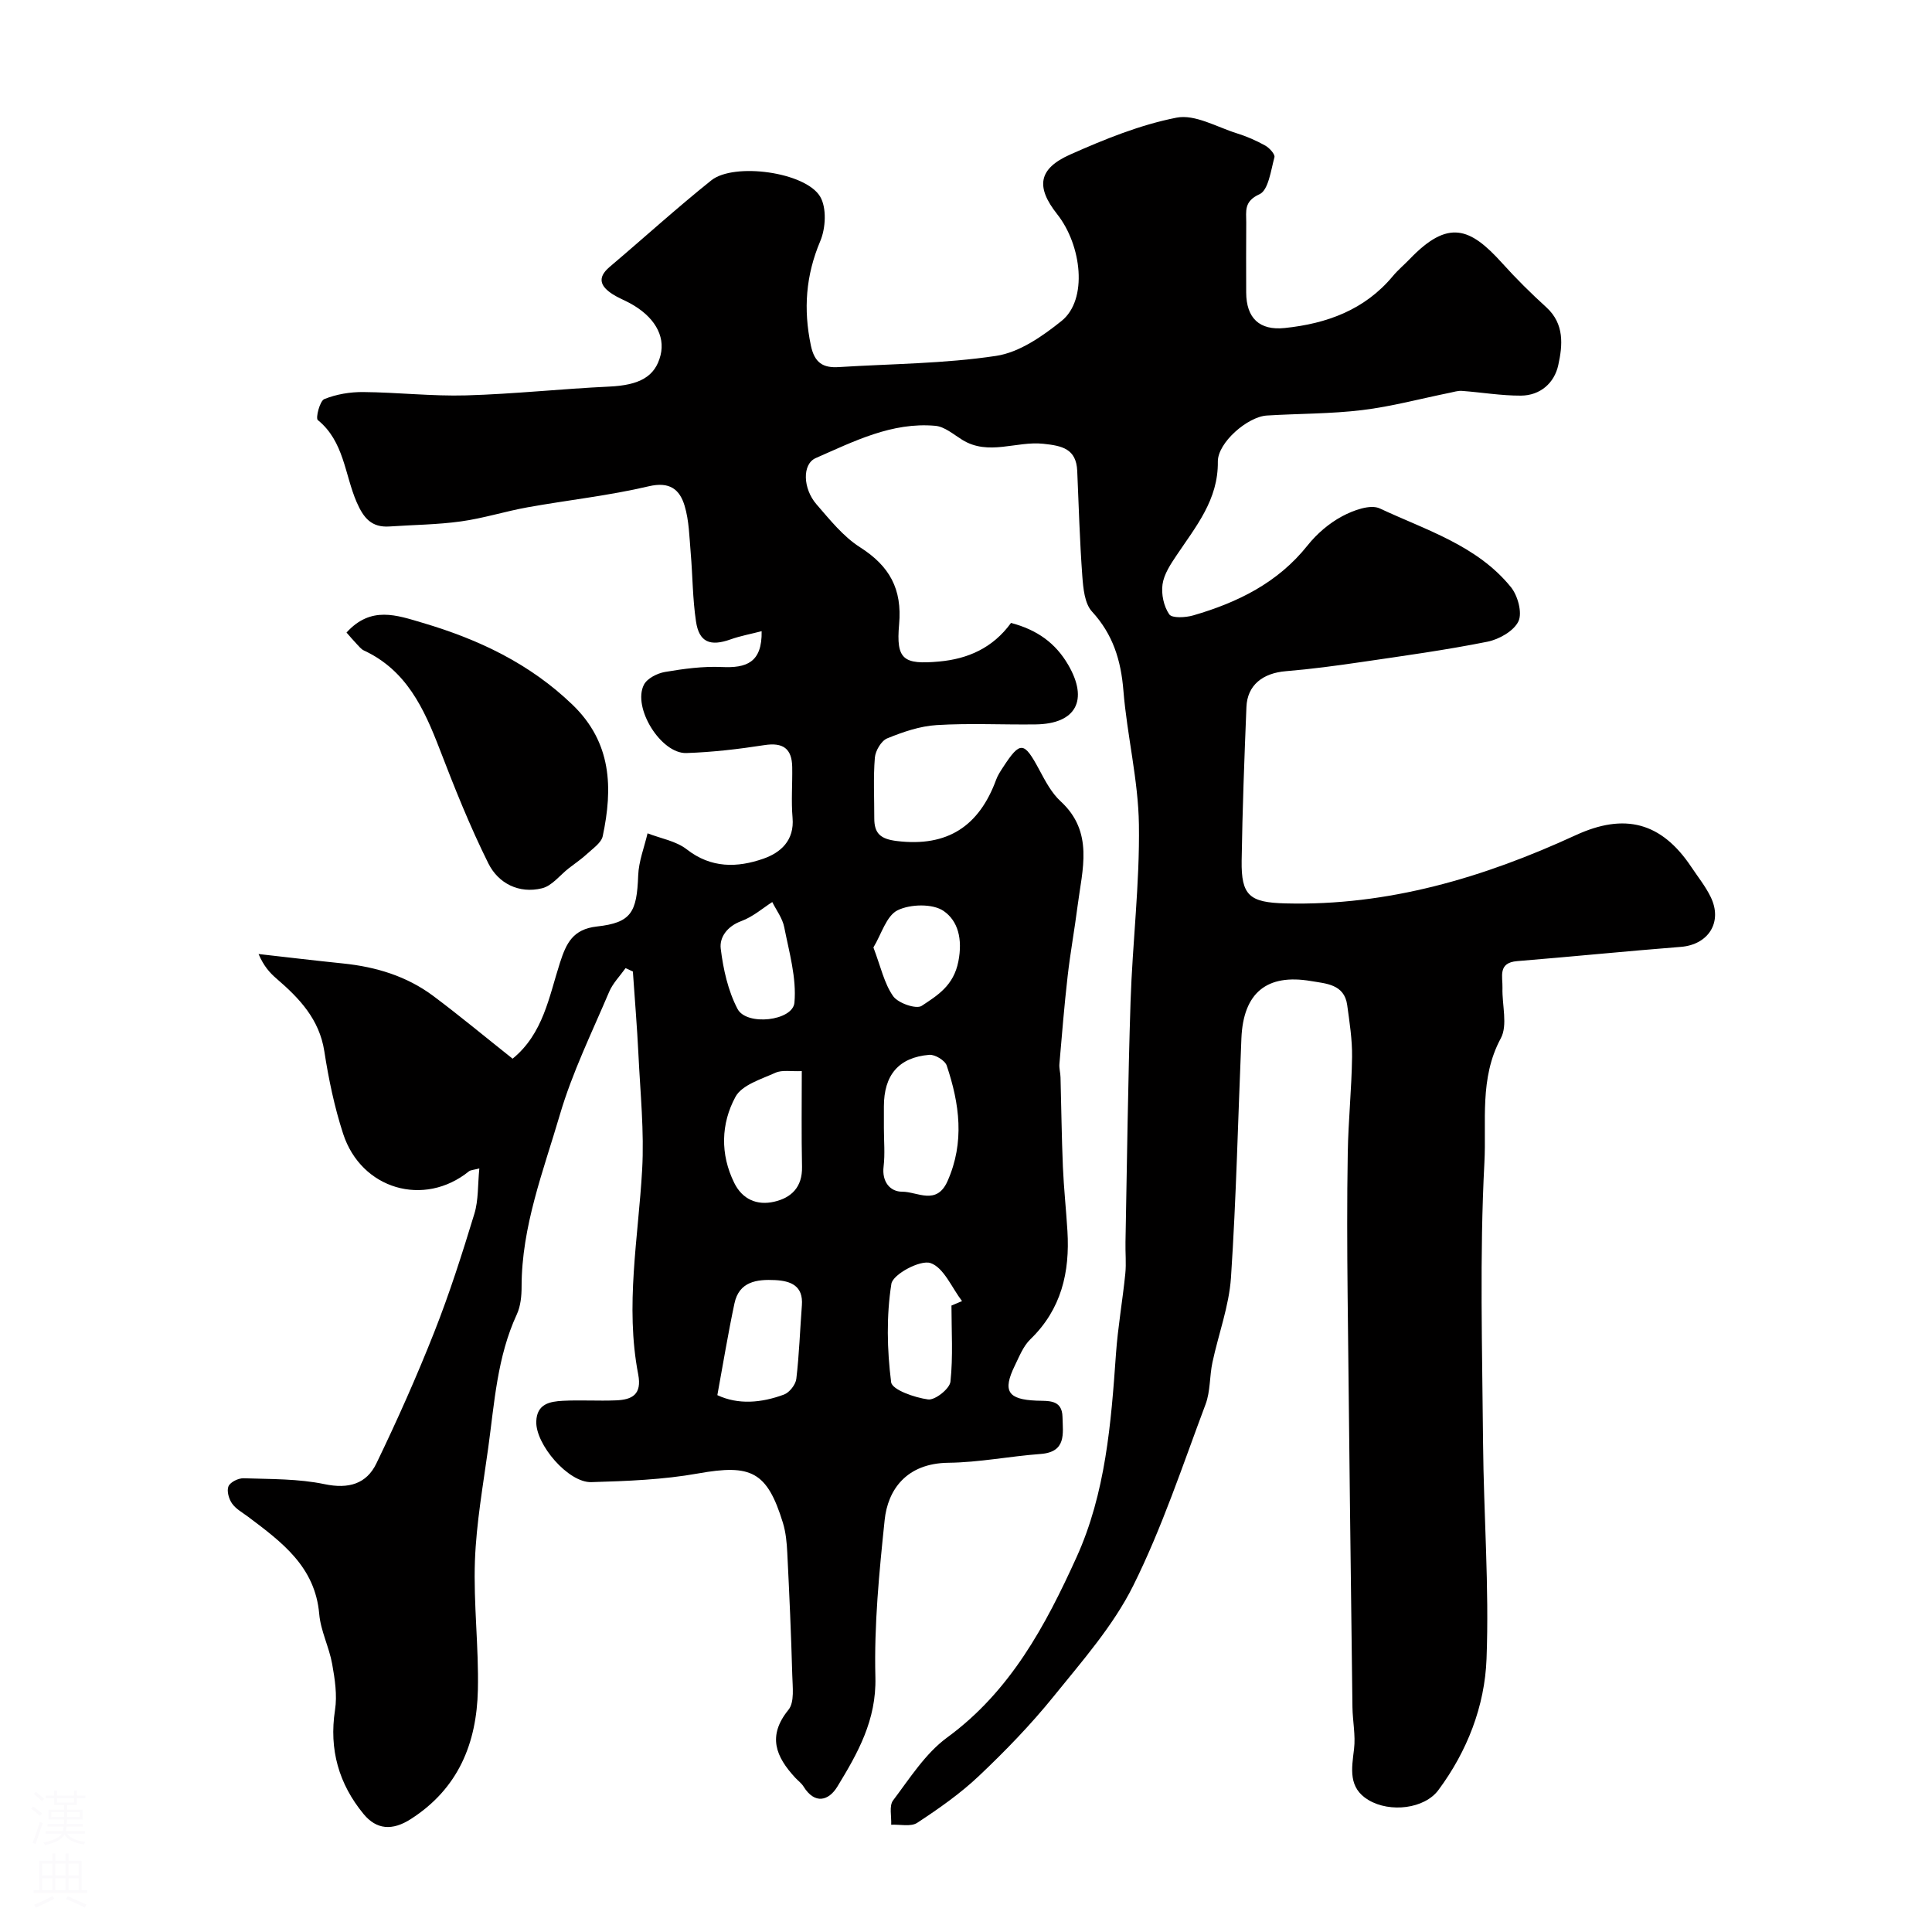
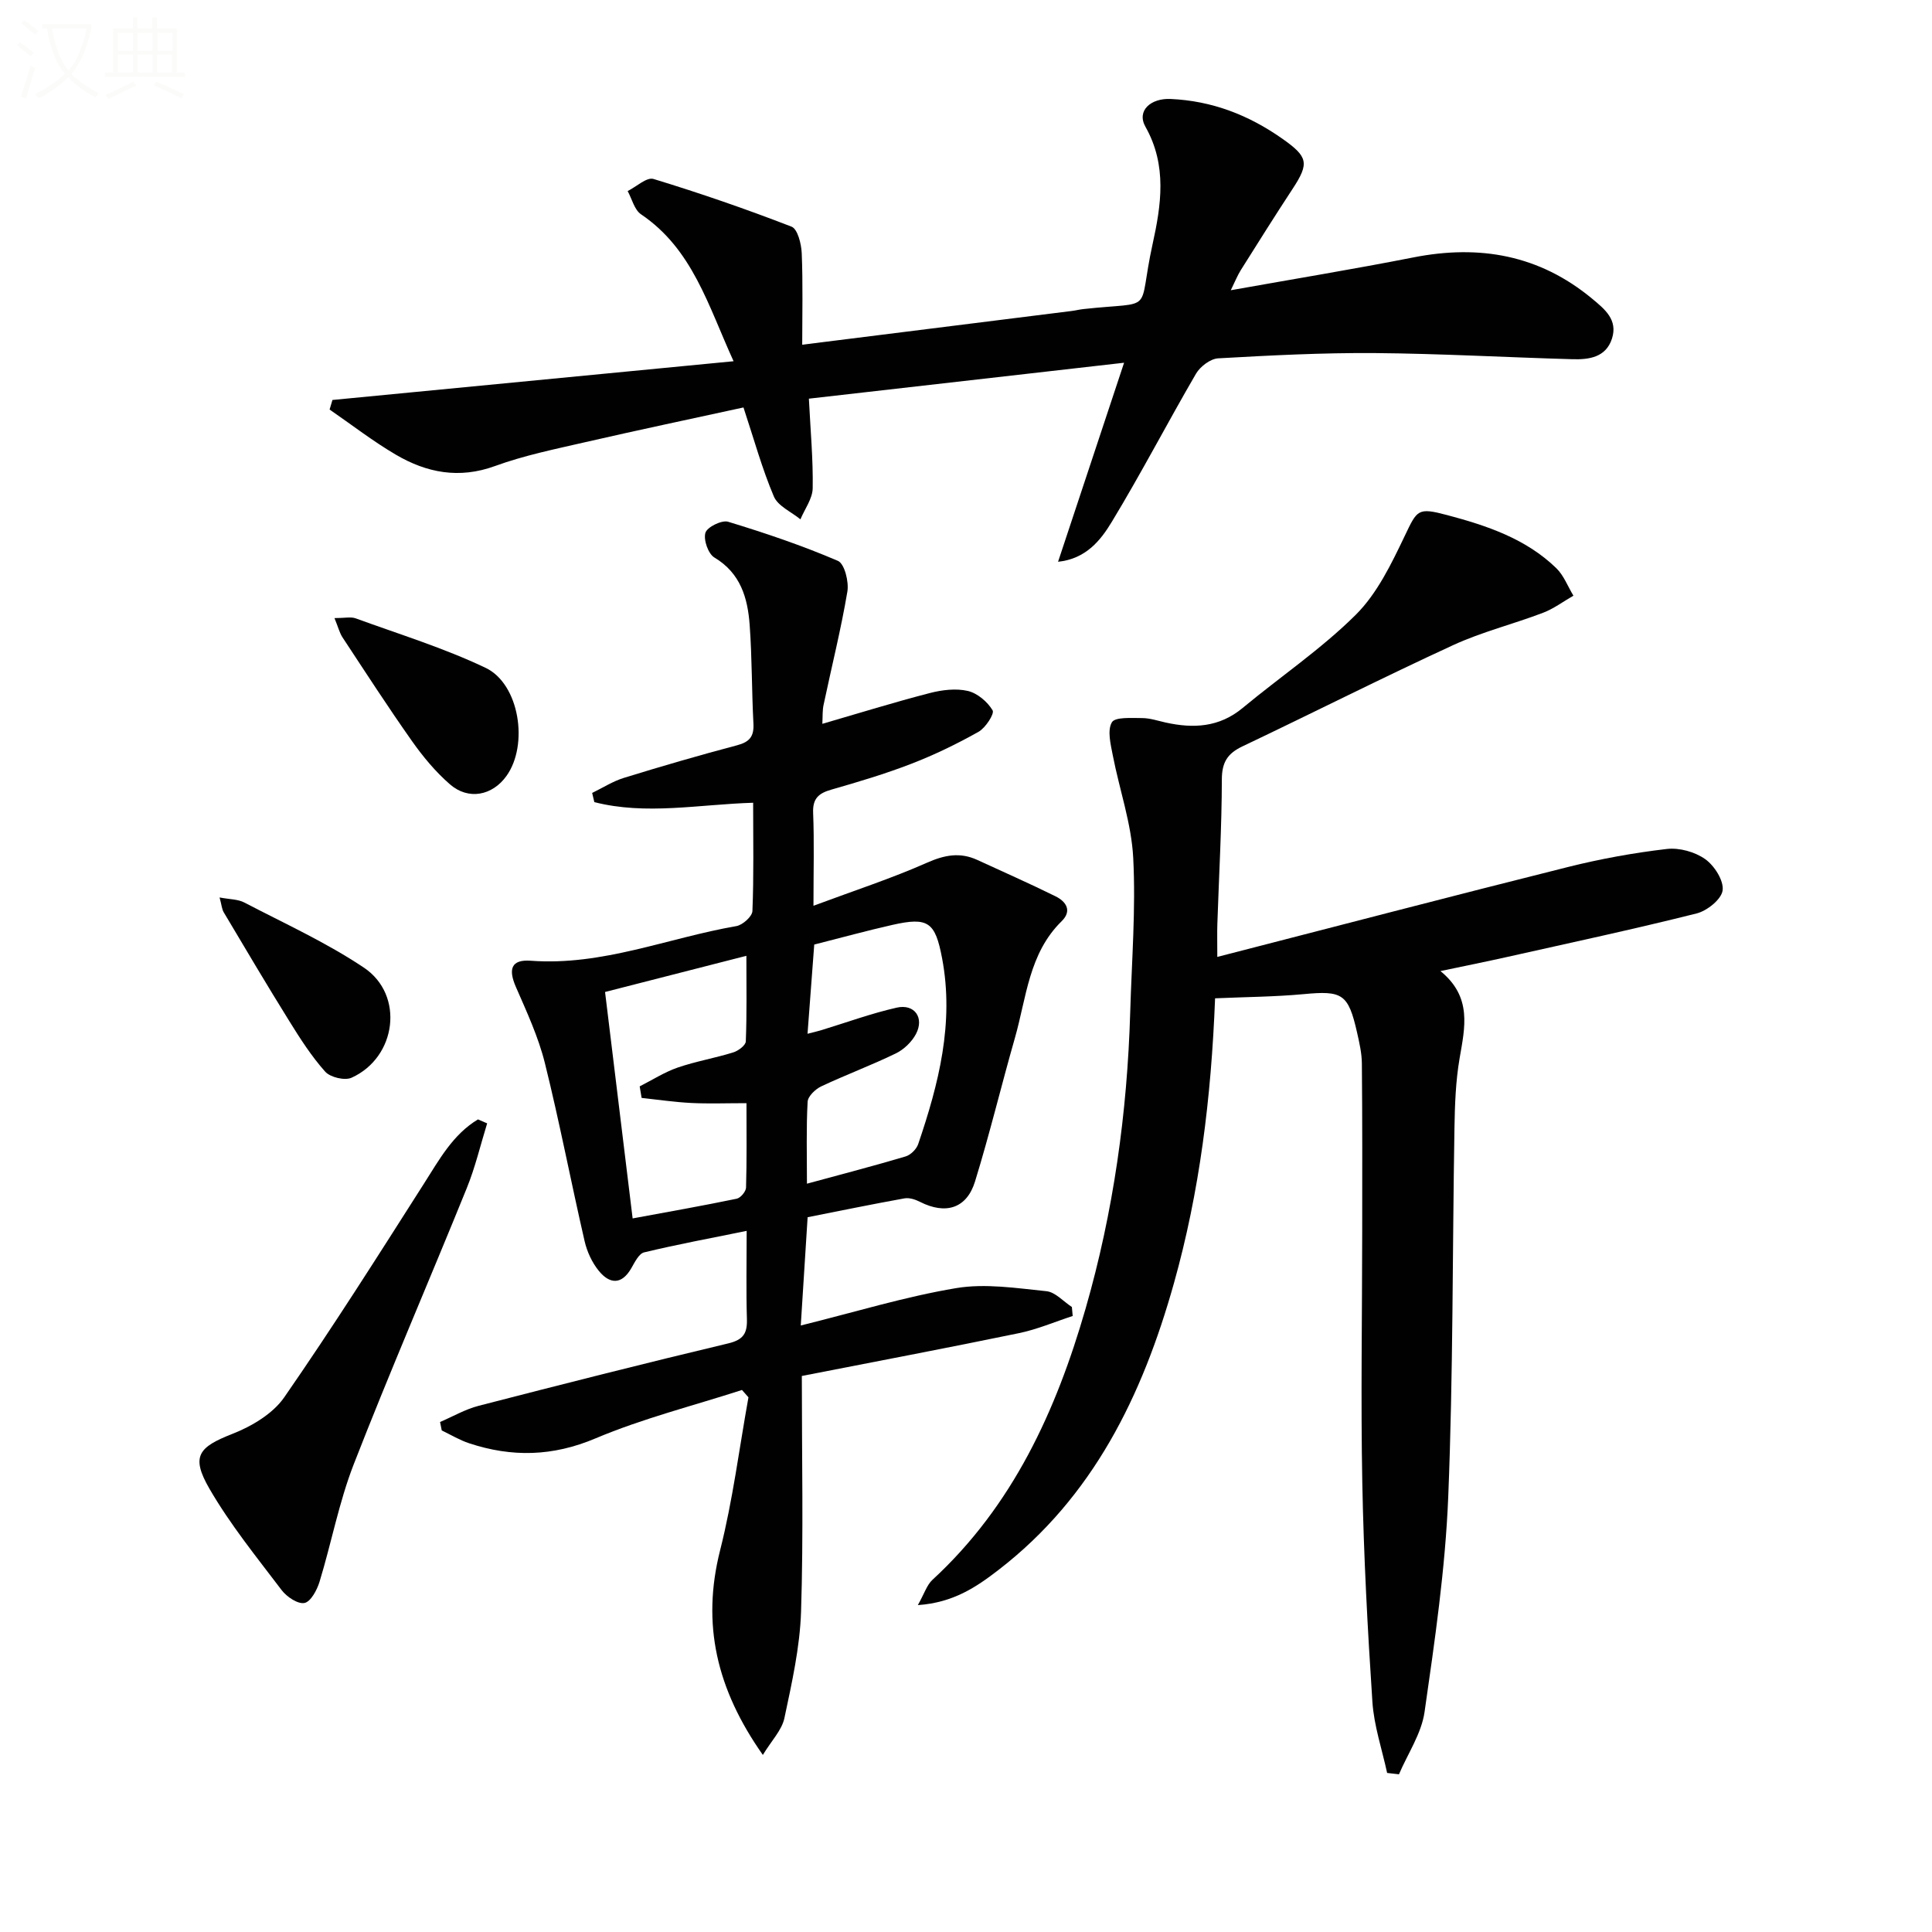
<svg xmlns="http://www.w3.org/2000/svg" enable-background="new 0 0 400 400" viewBox="0 0 400 400">
-   <path d="m209.32 128.97c5.41 1.43 9.21 4.16 11.84 8.68 4.24 7.28 1.65 12.22-6.73 12.33-6.83.09-13.68-.28-20.49.14-3.48.21-6.99 1.42-10.25 2.75-1.23.5-2.44 2.56-2.56 3.99-.34 4.16-.11 8.36-.12 12.55-.01 3.17 1.3 4.31 4.71 4.72 10.46 1.26 16.99-3.09 20.52-12.7.33-.91.89-1.75 1.43-2.58 3.58-5.49 4.34-5.38 7.52.56 1.23 2.29 2.51 4.75 4.38 6.47 6.97 6.4 4.49 14.15 3.53 21.7-.62 4.86-1.51 9.69-2.06 14.55-.69 6.03-1.18 12.09-1.7 18.14-.08.92.21 1.86.23 2.8.17 6.17.23 12.34.49 18.5.19 4.44.67 8.86.94 13.3.52 8.52-1.25 16.21-7.68 22.42-1.47 1.42-2.29 3.56-3.22 5.46-2.57 5.27-1.44 7 4.51 7.24 2.4.1 5.3-.31 5.37 3.39.07 3.42.86 7.25-4.55 7.65-6.37.47-12.71 1.75-19.07 1.82-8.81.1-12.56 5.72-13.2 11.83-1.13 10.82-2.2 21.74-1.92 32.58.23 8.88-3.66 15.73-7.88 22.65-1.79 2.93-4.67 3.74-7.01-.05-.43-.69-1.15-1.2-1.71-1.81-3.99-4.32-5.83-8.6-1.4-14.05 1.29-1.58.85-4.77.79-7.21-.23-8.43-.61-16.85-1.03-25.27-.1-2.1-.3-4.26-.91-6.25-3.28-10.65-6.6-12.16-17.54-10.21-7.25 1.3-14.73 1.58-22.12 1.8-4.78.14-11.57-7.82-11.4-12.57.12-3.64 2.82-4.13 5.5-4.27 3.66-.19 7.34.06 11-.09 3.33-.13 5.41-1.19 4.6-5.4-2.73-14.15.02-28.23.82-42.35.45-7.92-.39-15.93-.77-23.89-.28-5.72-.76-11.43-1.15-17.15-.5-.23-1-.47-1.51-.7-1.16 1.63-2.65 3.13-3.41 4.93-3.56 8.39-7.62 16.66-10.18 25.37-3.42 11.67-7.94 23.18-7.94 35.66 0 1.92-.2 4.02-.99 5.73-4.07 8.79-4.63 18.29-5.92 27.64-1.07 7.77-2.46 15.54-2.75 23.35-.32 8.9.81 17.86.61 26.77-.25 11-4.02 20.39-13.86 26.71-3.88 2.5-7.14 2.2-9.8-1.02-5.12-6.21-7.18-13.36-5.92-21.53.48-3.09-.03-6.42-.59-9.55-.63-3.5-2.38-6.85-2.68-10.35-.85-9.8-7.76-14.88-14.68-20.09-1.17-.88-2.57-1.63-3.37-2.78-.67-.95-1.14-2.64-.73-3.57.38-.87 2.06-1.69 3.14-1.65 5.6.19 11.31.08 16.75 1.22 4.98 1.04 8.68-.05 10.73-4.3 4.31-8.92 8.35-18 11.99-27.21 3.16-8 5.78-16.23 8.29-24.46.87-2.84.69-5.99 1.03-9.4-1.28.34-1.82.33-2.15.6-9.27 7.49-22.29 3.76-26.05-7.78-1.8-5.53-3-11.3-3.89-17.06-1.03-6.66-5.16-10.98-9.9-15.06-1.38-1.19-2.62-2.54-3.72-5.09 5.85.66 11.69 1.36 17.54 1.96 6.78.7 13.14 2.62 18.63 6.72 5.5 4.11 10.78 8.51 16.43 12.99 6.35-5.18 7.54-12.84 9.8-19.85 1.31-4.06 2.67-6.96 7.66-7.52 7.11-.79 8.26-2.92 8.54-10.57.11-2.93 1.26-5.82 1.94-8.72 2.74 1.07 5.91 1.59 8.13 3.33 5.05 3.94 10.46 3.8 15.83 1.93 3.57-1.24 6.47-3.76 6.06-8.48-.3-3.47-.01-7-.07-10.49-.06-3.82-1.88-5.16-5.77-4.55-5.34.83-10.74 1.46-16.14 1.64-5.27.17-11.22-9.43-8.79-14.15.67-1.31 2.77-2.37 4.37-2.64 3.88-.66 7.87-1.2 11.77-1.02 5.01.23 8.35-.86 8.23-7.42-2.22.58-4.39.97-6.44 1.7-4.2 1.5-6.51.6-7.15-3.71-.71-4.7-.69-9.5-1.1-14.24-.28-3.26-.33-6.63-1.26-9.72-1.01-3.36-3.06-5.06-7.42-4.03-8.24 1.94-16.72 2.85-25.08 4.35-4.63.83-9.15 2.28-13.8 2.92-4.88.68-9.85.71-14.78 1.05-3.74.26-5.39-1.75-6.82-5.04-2.48-5.71-2.59-12.57-8.04-16.99-.49-.39.4-3.95 1.34-4.34 2.49-1.01 5.37-1.49 8.08-1.46 7.1.06 14.21.89 21.29.69 9.88-.28 19.74-1.36 29.61-1.82 6.27-.29 9.53-2.04 10.64-6.5 1.01-4.08-1.35-8.08-6.4-10.8-1.15-.62-2.39-1.1-3.48-1.8-2.49-1.59-3.39-3.37-.65-5.69 7.03-5.95 13.85-12.16 21.04-17.91 4.68-3.74 19.49-1.74 22.53 3.36 1.38 2.32 1.16 6.54.03 9.21-3.01 7.12-3.52 14.12-1.95 21.61.76 3.63 2.54 4.69 5.8 4.48 10.87-.68 21.83-.7 32.56-2.32 4.8-.72 9.58-4.05 13.54-7.23 5.5-4.41 4.17-15.69-.9-22.1-4.47-5.65-3.92-9.41 2.68-12.35 7.1-3.16 14.47-6.16 22.03-7.64 3.81-.75 8.33 1.94 12.48 3.24 2.03.63 4.01 1.49 5.87 2.53.87.48 2.08 1.81 1.92 2.42-.74 2.73-1.25 6.83-3.09 7.66-3.29 1.49-2.74 3.53-2.75 5.84-.04 4.83-.02 9.67-.01 14.5.02 5.32 2.75 7.91 7.99 7.36 8.72-.91 16.55-3.75 22.38-10.75 1.06-1.28 2.36-2.35 3.51-3.55 7.94-8.25 12.45-6.54 19.12.87 2.88 3.2 5.95 6.24 9.13 9.13 3.8 3.46 3.39 7.87 2.48 12-.81 3.69-3.73 6.28-7.73 6.3-4.07.02-8.14-.68-12.22-.98-.82-.06-1.68.22-2.51.39-6.03 1.22-12.01 2.84-18.1 3.58-6.54.8-13.19.72-19.78 1.13-3.98.25-10.18 5.61-10.14 9.55.1 7.89-4.53 13.4-8.52 19.36-1.25 1.86-2.63 3.92-2.93 6.04-.29 2.02.25 4.56 1.39 6.21.58.84 3.39.68 4.97.22 9.19-2.67 17.51-6.74 23.68-14.5 1.91-2.4 4.44-4.57 7.13-6.01 2.31-1.24 5.85-2.55 7.82-1.63 9.58 4.49 20.14 7.65 27.14 16.29 1.42 1.75 2.39 5.31 1.56 7.07-.96 2.02-4.02 3.75-6.43 4.23-8.64 1.73-17.38 2.93-26.1 4.21-5.18.76-10.38 1.46-15.59 1.89-4.84.39-8.02 2.9-8.2 7.42-.43 10.6-.83 21.2-.99 31.8-.11 7.28 1.67 8.67 9.06 8.86 21.29.55 41.07-5.36 60.12-14.13 10.07-4.63 17.71-2.74 23.94 6.62 1.36 2.04 2.92 3.98 3.98 6.16 2.55 5.2-.45 9.9-6.17 10.35-11.3.89-22.59 2.03-33.89 2.95-4.06.33-2.97 3.24-3.04 5.55-.11 3.52 1.13 7.7-.35 10.44-4.47 8.28-2.94 17.24-3.39 25.71-1.01 19.28-.44 38.65-.28 57.98.13 14.94 1.29 29.89.72 44.8-.37 9.77-4 19.12-9.97 27.15-2.87 3.87-9.99 4.73-14.47 2.06-4.24-2.53-3.48-6.5-2.99-10.57.34-2.83-.29-5.76-.33-8.65-.36-28.43-.71-56.87-1-85.3-.1-9.83-.14-19.67.03-29.5.11-6.61.8-13.2.89-19.81.05-3.59-.52-7.2-1.01-10.78-.6-4.33-4.44-4.43-7.47-4.95-9.21-1.58-14.03 2.47-14.43 11.82-.7 16.52-1.06 33.07-2.16 49.57-.4 5.91-2.59 11.7-3.84 17.57-.61 2.86-.41 5.97-1.42 8.66-4.74 12.62-8.99 25.53-14.98 37.56-4.15 8.33-10.57 15.61-16.49 22.94-4.71 5.83-9.98 11.27-15.43 16.43-3.87 3.67-8.32 6.78-12.79 9.72-1.32.87-3.57.31-5.4.4.09-1.71-.46-3.9.39-5.03 3.46-4.58 6.69-9.73 11.2-13.03 13.11-9.59 20.38-23.21 26.78-37.31 6.02-13.26 7.16-27.73 8.17-42.12.39-5.54 1.37-11.04 1.93-16.58.22-2.17-.01-4.38.04-6.57.32-16.6.51-33.21 1.05-49.8.4-12.21 1.91-24.42 1.73-36.61-.13-9.26-2.46-18.47-3.21-27.76-.51-6.27-2.15-11.63-6.51-16.37-1.53-1.67-1.81-4.82-2-7.34-.53-7.24-.74-14.5-1.05-21.76-.2-4.6-3.12-5.22-7.02-5.63-5.6-.6-11.35 2.55-16.79-.82-1.79-1.11-3.64-2.73-5.57-2.9-8.99-.81-16.88 3.23-24.76 6.68-2.85 1.25-2.66 6.34.16 9.58 2.77 3.19 5.53 6.67 9.02 8.89 6.09 3.88 8.74 8.62 8.08 15.97-.65 7.27.87 8.36 8.3 7.68 5.92-.54 11.1-2.79 14.87-7.99zm-26.32 104.58c0 2.65.25 5.34-.06 7.96-.39 3.19 1.37 5.23 3.86 5.22 3.1-.02 7.1 2.93 9.37-2.18 3.59-8.08 2.49-16.02-.16-23.93-.36-1.07-2.43-2.33-3.61-2.23-6.35.53-9.4 4.2-9.4 10.69zm-17-11.79c-2.21.1-4.06-.29-5.45.34-2.97 1.34-6.95 2.53-8.28 4.99-3.01 5.55-3.19 11.88-.25 17.82 1.66 3.38 4.69 4.71 8.24 3.9 3.62-.82 5.87-3.06 5.79-7.21-.14-6.63-.05-13.27-.05-19.84zm30.99 48.54c.73-.31 1.46-.61 2.19-.92-2.13-2.78-3.79-6.96-6.54-7.88-2.11-.71-7.78 2.33-8.09 4.3-1.05 6.66-.9 13.65-.05 20.37.2 1.57 4.88 3.2 7.66 3.57 1.43.19 4.46-2.21 4.62-3.68.56-5.21.21-10.5.21-15.76zm-48.47 18.55c4.31 2.02 9.1 1.62 13.79-.12 1.14-.42 2.42-2.06 2.56-3.26.6-5.04.76-10.13 1.15-15.2.32-4.08-2.31-5.07-5.53-5.24-3.78-.19-7.47.28-8.43 4.83-1.31 6.16-2.33 12.39-3.54 18.99zm32.31-92.69c1.52 3.99 2.23 7.45 4.09 10.09 1.02 1.45 4.79 2.75 5.91 2 3.26-2.17 6.6-4.15 7.59-9.2.91-4.67-.09-8.4-3.05-10.44-2.26-1.56-6.9-1.44-9.53-.15-2.33 1.15-3.35 4.96-5.01 7.7zm-20.94-9.4c-1.89 1.2-3.98 3.05-6.43 3.95-2.9 1.07-4.53 3.35-4.24 5.7.52 4.26 1.51 8.72 3.48 12.48 1.88 3.57 11.44 2.48 11.78-1.3.46-5.11-1.09-10.44-2.11-15.61-.36-1.87-1.65-3.54-2.48-5.22z" fill="#010000" />
-   <path d="m71.74 130.96c5.07-5.57 10.38-3.6 15.79-2 11.57 3.42 22.16 8.43 31.01 16.96 8.13 7.84 8.36 17.23 6.25 27.19-.29 1.38-2.01 2.53-3.2 3.64-1.19 1.1-2.55 2.02-3.84 3.02-1.83 1.43-3.47 3.64-5.53 4.14-4.77 1.17-9.05-1.01-11.11-5.15-3.82-7.67-7.01-15.67-10.09-23.68-3.24-8.41-6.89-16.33-15.69-20.41-.57-.27-1.01-.85-1.47-1.33-.67-.7-1.29-1.44-2.12-2.38z" fill="#010000" />
-   <g fill="#fbfafc">
-     <path d="m6.44 374.46.42-.45c.65.47 1.27.95 1.85 1.44l-.45.49c-.65-.56-1.25-1.06-1.82-1.48m.93 7.33-.63-.26c.55-1.36 1.05-2.8 1.52-4.33.19.1.38.19.59.27-.46 1.29-.95 2.73-1.48 4.32m-.38-10.38.44-.42c.43.34 1.01.82 1.74 1.44l-.49.49c-.53-.51-1.09-1.01-1.69-1.51m2.5.35h1.72v-1.04h.59v1.04h3.52v-1.04h.59v1.04h1.75v.53h-1.75v1.42h-2.03v.97h3.22v2.03h-3.24c0 .35-.01.66-.03.93h3.32v.53h-3.37c-.03.27-.08.58-.15.94h3.96v.53h-3.71c.67.92 1.93 1.48 3.79 1.68-.13.24-.23.44-.29.59-2.13-.38-3.48-1.08-4.04-2.12-.43.97-1.77 1.72-4.03 2.23-.09-.19-.2-.37-.33-.55 2.1-.42 3.37-1.03 3.81-1.83h-3.36v-.53h3.58c.08-.29.13-.61.16-.94h-3.33v-.53h3.39c.02-.27.04-.58.04-.93h-3.23v-2.03h3.25v-.97h-2.07v-1.42h-1.73zm1.12 3.44v1h2.65c.01-.3.02-.44.01-.4v-.25-.35zm1.19-2h3.52v-.91h-3.52zm4.71 2h-2.63v.59c0 .15-.01.28-.01.4h2.64z" />
-     <path d="m13.56 383.74h.63v1.52h2.72v6.07h1.13v.6h-11.06v-.6h1.13v-6.07h2.73v-1.52h.63v1.52h2.1v-1.52zm-2.69 8.83.38.56c-1.24.63-2.53 1.25-3.85 1.85-.1-.21-.21-.42-.34-.63 1.36-.55 2.63-1.15 3.81-1.78m-2.13-4.27h2.1v-2.45h-2.1zm0 3.04h2.1v-2.46h-2.1zm2.72-3.04h2.1v-2.45h-2.1zm0 3.04h2.1v-2.46h-2.1zm6.07 3.6c-1.41-.71-2.7-1.3-3.86-1.78l.35-.56c1.45.62 2.75 1.19 3.88 1.72zm-1.25-9.09h-2.1v2.45h2.1zm-2.09 5.49h2.1v-2.45h-2.1z" />
+   <path d="m6.4 11.7c-1-.8-1.9-1.6-2.9-2.3l.6-.7c.9.7 1.9 1.4 2.9 2.2zm-2.1 8.3c.7-2.1 1.4-4.2 2-6.4.2.1.6.3 1 .4-.7 2.3-1.3 4.4-1.9 6.4zm3-12.8c-1.1-.9-2.1-1.7-2.9-2.4l.6-.7c1 .8 2 1.5 3 2.4zm1.4-1.3v-.9h10.2v.9c-.9 4.2-2.3 7.3-4.1 9.4 1.3 1.4 3.2 2.7 5.7 4-.2.2-.4.5-.7.9-2.5-1.4-4.4-2.7-5.7-4.2-1.4 1.5-3.5 3-6.1 4.4 0 0 0 0-.1-.1-.3-.4-.5-.7-.7-.8 2.7-1.3 4.7-2.8 6.2-4.2-1.8-2.2-3-5.3-3.7-9.4zm9.2 0h-7.1c.6 3.8 1.7 6.7 3.4 8.7 1.7-2 2.9-4.8 3.7-8.7z" fill="#fbfcfa" />
+   <path d="m31.6 3.6h.9v2.3h4.1v9.1h1.7v.9h-16.6v-.9h1.7v-9.1h4.1v-2.3h.9v2.3h3.1v-2.3zm-4 13.3.6.8c-1.9.9-3.8 1.9-5.8 2.8-.2-.3-.3-.6-.5-.9 2-.9 3.9-1.8 5.7-2.7zm-3.2-10.1v3.7h3.1v-3.7zm0 4.5v3.7h3.1v-3.7zm4.1-4.5v3.7h3.1v-3.7zm0 4.5v3.7h3.1v-3.7zm9.1 9.1c-2.1-1.1-4.1-2-5.8-2.7l.5-.8c2.2.9 4.1 1.8 5.8 2.6zm-1.9-13.6h-3.1v3.7h3.1zm-3.2 4.5v3.7h3.1v-3.7z" fill="#fbfcfa" />
+   <g fill="#010101">
+     <path d="m170.26 149.86c7.64-2.22 14.89-4.47 22.24-6.37 2.52-.65 5.4-1.01 7.87-.44 1.98.46 4.08 2.24 5.14 4.02.42.7-1.46 3.62-2.91 4.44-4.47 2.51-9.13 4.77-13.91 6.62-5.41 2.09-11.01 3.76-16.59 5.36-2.62.75-3.87 1.84-3.75 4.8.24 5.95.07 11.91.07 19.24 8.47-3.16 16.14-5.65 23.47-8.9 3.65-1.62 6.86-2.24 10.45-.59 5.41 2.49 10.87 4.9 16.21 7.54 2.17 1.07 3.47 2.98 1.24 5.16-6.78 6.65-7.27 15.78-9.66 24.14-2.83 9.89-5.23 19.9-8.26 29.73-1.73 5.62-6.1 6.91-11.4 4.22-.96-.49-2.2-.9-3.21-.72-6.67 1.2-13.3 2.57-20.05 3.9-.48 7.53-.93 14.61-1.42 22.42 11.26-2.79 21.6-5.97 32.18-7.74 6.04-1.01 12.48.01 18.69.64 1.84.19 3.51 2.13 5.26 3.27.06.62.11 1.24.17 1.86-3.71 1.21-7.35 2.78-11.15 3.56-14.89 3.08-29.82 5.9-44.93 8.86 0 16.85.35 32.84-.16 48.8-.24 7.39-1.91 14.77-3.45 22.05-.53 2.48-2.65 4.63-4.46 7.61-9.58-13.61-12.72-27.07-8.85-42.37 2.63-10.39 3.96-21.1 5.87-31.67-.45-.51-.89-1.01-1.34-1.52-10.13 3.28-20.55 5.89-30.32 10.02-8.88 3.76-17.33 3.93-26.15 1.02-1.98-.65-3.8-1.76-5.69-2.66-.12-.58-.23-1.16-.35-1.75 2.66-1.14 5.22-2.64 7.98-3.35 17.19-4.44 34.4-8.81 51.67-12.92 3.18-.76 3.97-2.11 3.88-5.08-.18-5.81-.05-11.63-.05-18.22-7.43 1.51-14.37 2.8-21.23 4.45-1.09.26-1.95 2.06-2.66 3.29-2.03 3.52-4.52 3.24-6.72.54-1.41-1.73-2.45-3.99-2.95-6.18-2.83-12.28-5.19-24.67-8.23-36.89-1.35-5.4-3.75-10.57-5.99-15.71-1.61-3.7-.99-5.73 3.09-5.43 14.82 1.1 28.39-4.72 42.55-7.17 1.3-.22 3.28-1.99 3.33-3.11.3-7.29.15-14.6.15-22.43-11.23.34-22.18 2.61-32.88-.13-.15-.63-.3-1.27-.45-1.9 2.18-1.06 4.27-2.41 6.57-3.12 7.77-2.4 15.58-4.67 23.44-6.75 2.57-.68 3.52-1.82 3.38-4.47-.36-6.81-.28-13.64-.78-20.44-.41-5.57-1.86-10.71-7.3-13.96-1.29-.77-2.3-3.68-1.86-5.13.36-1.18 3.38-2.67 4.69-2.28 7.7 2.34 15.35 4.93 22.74 8.1 1.37.59 2.3 4.32 1.96 6.36-1.32 7.83-3.26 15.55-4.9 23.33-.29 1.22-.2 2.55-.28 4.05zm-44.99 55.52c1.91 15.7 3.77 30.97 5.71 46.88 7.31-1.35 14.46-2.61 21.55-4.08.8-.17 1.91-1.49 1.93-2.31.17-5.61.09-11.23.09-17.47-4.19 0-7.81.14-11.42-.04-3.44-.17-6.86-.68-10.29-1.05-.13-.8-.27-1.59-.4-2.39 2.61-1.32 5.12-2.94 7.86-3.89 3.75-1.29 7.71-1.96 11.51-3.14 1.04-.32 2.57-1.46 2.6-2.28.23-5.73.12-11.46.12-17.72-10.34 2.66-19.77 5.07-29.26 7.49zm41.8 39.69c7.39-2.01 13.94-3.71 20.42-5.64 1.05-.31 2.25-1.5 2.61-2.55 4.25-12.48 7.48-25.11 4.95-38.48-1.42-7.5-2.86-8.59-10.29-6.91-5.32 1.2-10.57 2.65-16.18 4.07-.45 5.98-.91 12.03-1.39 18.47 1.28-.33 2.05-.5 2.81-.73 5.21-1.59 10.36-3.48 15.66-4.68 3.69-.83 5.75 2.1 3.98 5.46-.86 1.63-2.49 3.2-4.15 4.01-5.06 2.46-10.36 4.43-15.46 6.83-1.21.57-2.76 2.05-2.82 3.19-.3 5.46-.14 10.94-.14 16.96z" />
+     <path d="m251.57 206.69c-.8 20.67-3.21 40.1-8.54 59.06-6.51 23.16-16.68 44.17-36.33 59.31-4.57 3.52-9.31 6.75-16.67 7.26 1.36-2.41 1.87-4.18 3.03-5.24 16.62-15.31 25.6-34.98 31.7-56.15 5.77-20.03 8.63-40.57 9.24-61.41.31-10.64 1.17-21.32.62-31.92-.37-7.13-2.86-14.13-4.23-21.22-.44-2.28-1.17-5.15-.19-6.83.66-1.14 4.07-.88 6.25-.88 1.63 0 3.26.56 4.88.92 5.74 1.27 11.09 1.01 15.93-3 7.79-6.47 16.28-12.2 23.43-19.3 4.43-4.4 7.37-10.53 10.13-16.3 2.61-5.45 2.67-5.97 8.79-4.35 8.25 2.19 16.31 4.89 22.6 10.99 1.56 1.51 2.38 3.78 3.55 5.7-2.09 1.2-4.07 2.69-6.29 3.54-6.17 2.35-12.67 3.96-18.64 6.71-14.64 6.74-29.04 14.03-43.6 20.95-3.09 1.47-4.25 3.29-4.26 6.84-.02 9.97-.6 19.95-.93 29.92-.06 1.79-.01 3.58-.01 6.83 24.75-6.37 48.65-12.62 72.62-18.62 6.71-1.68 13.58-2.93 20.45-3.73 2.58-.3 5.83.6 7.95 2.11 1.9 1.35 3.87 4.44 3.6 6.47-.24 1.84-3.22 4.23-5.39 4.77-13.02 3.27-26.16 6.08-39.27 9.02-4.19.94-8.41 1.78-13.76 2.91 6.61 5.39 5.06 11.67 3.96 18.09-.81 4.73-.98 9.59-1.06 14.4-.43 25.47-.26 50.97-1.29 76.42-.61 14.88-2.78 29.72-4.9 44.48-.64 4.47-3.47 8.62-5.3 12.91-.82-.09-1.63-.19-2.45-.28-1.06-4.9-2.72-9.77-3.05-14.72-1-15.1-1.8-30.22-2.09-45.34-.33-17.32-.03-34.66-.02-51.99.01-11.62.04-23.24-.07-34.86-.02-2.13-.52-4.28-.99-6.37-1.82-8.05-3.04-8.73-11.11-7.96-5.96.55-11.94.58-18.29.86z" />
+     <path d="m219.06 116.31c4.5-13.56 8.8-26.53 13.67-41.21-22.73 2.59-43.92 5.01-65.26 7.44.34 6.71.89 12.63.79 18.55-.04 2.16-1.64 4.28-2.54 6.43-1.89-1.55-4.66-2.74-5.5-4.73-2.44-5.74-4.1-11.81-6.29-18.43-10.77 2.35-21.75 4.66-32.68 7.17-6.31 1.45-12.71 2.75-18.77 4.96-7.44 2.71-14.14 1.39-20.52-2.35-4.76-2.79-9.16-6.21-13.72-9.35.2-.66.39-1.32.59-1.98 27.34-2.64 54.68-5.28 83.05-8.02-5.28-11.55-8.47-23.19-19.16-30.42-1.38-.93-1.87-3.17-2.77-4.81 1.8-.9 3.95-2.93 5.34-2.51 9.65 2.94 19.2 6.24 28.6 9.88 1.25.49 2.02 3.58 2.1 5.5.26 6.28.1 12.59.1 18.94 18.88-2.36 37.31-4.67 55.75-6.98.82-.1 1.64-.31 2.46-.4 15.24-1.67 11.09 1.3 14.33-13.44 1.76-8.01 3.06-16.27-1.47-24.29-1.9-3.36 1.13-5.96 5.2-5.77 8.6.39 16.15 3.32 23.12 8.22 5.33 3.75 5.64 5.06 2.14 10.39-3.65 5.56-7.19 11.2-10.73 16.83-.68 1.09-1.16 2.3-2.07 4.16 13.05-2.33 25.48-4.37 37.83-6.8 13.67-2.69 26.06-.51 36.97 8.54 2.66 2.2 5.37 4.39 4.12 8.28-1.26 3.91-4.79 4.36-8.2 4.26-13.64-.38-27.28-1.16-40.92-1.27-10.8-.08-21.62.48-32.41 1.09-1.61.09-3.72 1.69-4.59 3.18-5.93 10.18-11.36 20.66-17.47 30.73-2.28 3.76-5.3 7.6-11.09 8.21z" />
+     <path d="m100.86 232.58c-1.39 4.49-2.47 9.12-4.24 13.46-7.73 19.07-15.92 37.96-23.39 57.14-3.05 7.84-4.61 16.25-7.08 24.33-.52 1.7-1.82 4.11-3.11 4.37-1.38.27-3.67-1.27-4.72-2.65-5.2-6.86-10.67-13.6-14.96-21.01-3.9-6.74-2.24-8.61 4.75-11.35 4-1.57 8.37-4.16 10.73-7.56 10.03-14.47 19.45-29.36 28.91-44.21 3.19-5 6-10.21 11.21-13.34.64.27 1.27.54 1.9.82z" />
+     <path d="m69.25 127.97c2.13 0 3.38-.31 4.38.05 9.02 3.29 18.26 6.13 26.89 10.24 7.04 3.34 8.96 15.95 4.34 22.39-2.92 4.08-7.87 5.07-11.7 1.74-2.97-2.58-5.58-5.72-7.86-8.95-4.98-7.06-9.67-14.32-14.42-21.53-.58-.9-.84-2.01-1.63-3.94z" />
+     <path d="m45.46 185.81c2.09.4 3.79.35 5.11 1.04 8.34 4.35 16.99 8.28 24.77 13.49 8.45 5.65 6.77 18.58-2.55 22.79-1.41.64-4.41-.08-5.46-1.25-2.84-3.18-5.19-6.85-7.45-10.5-4.62-7.43-9.08-14.97-13.56-22.5-.39-.66-.43-1.51-.86-3.07z" />
  </g>
</svg>
